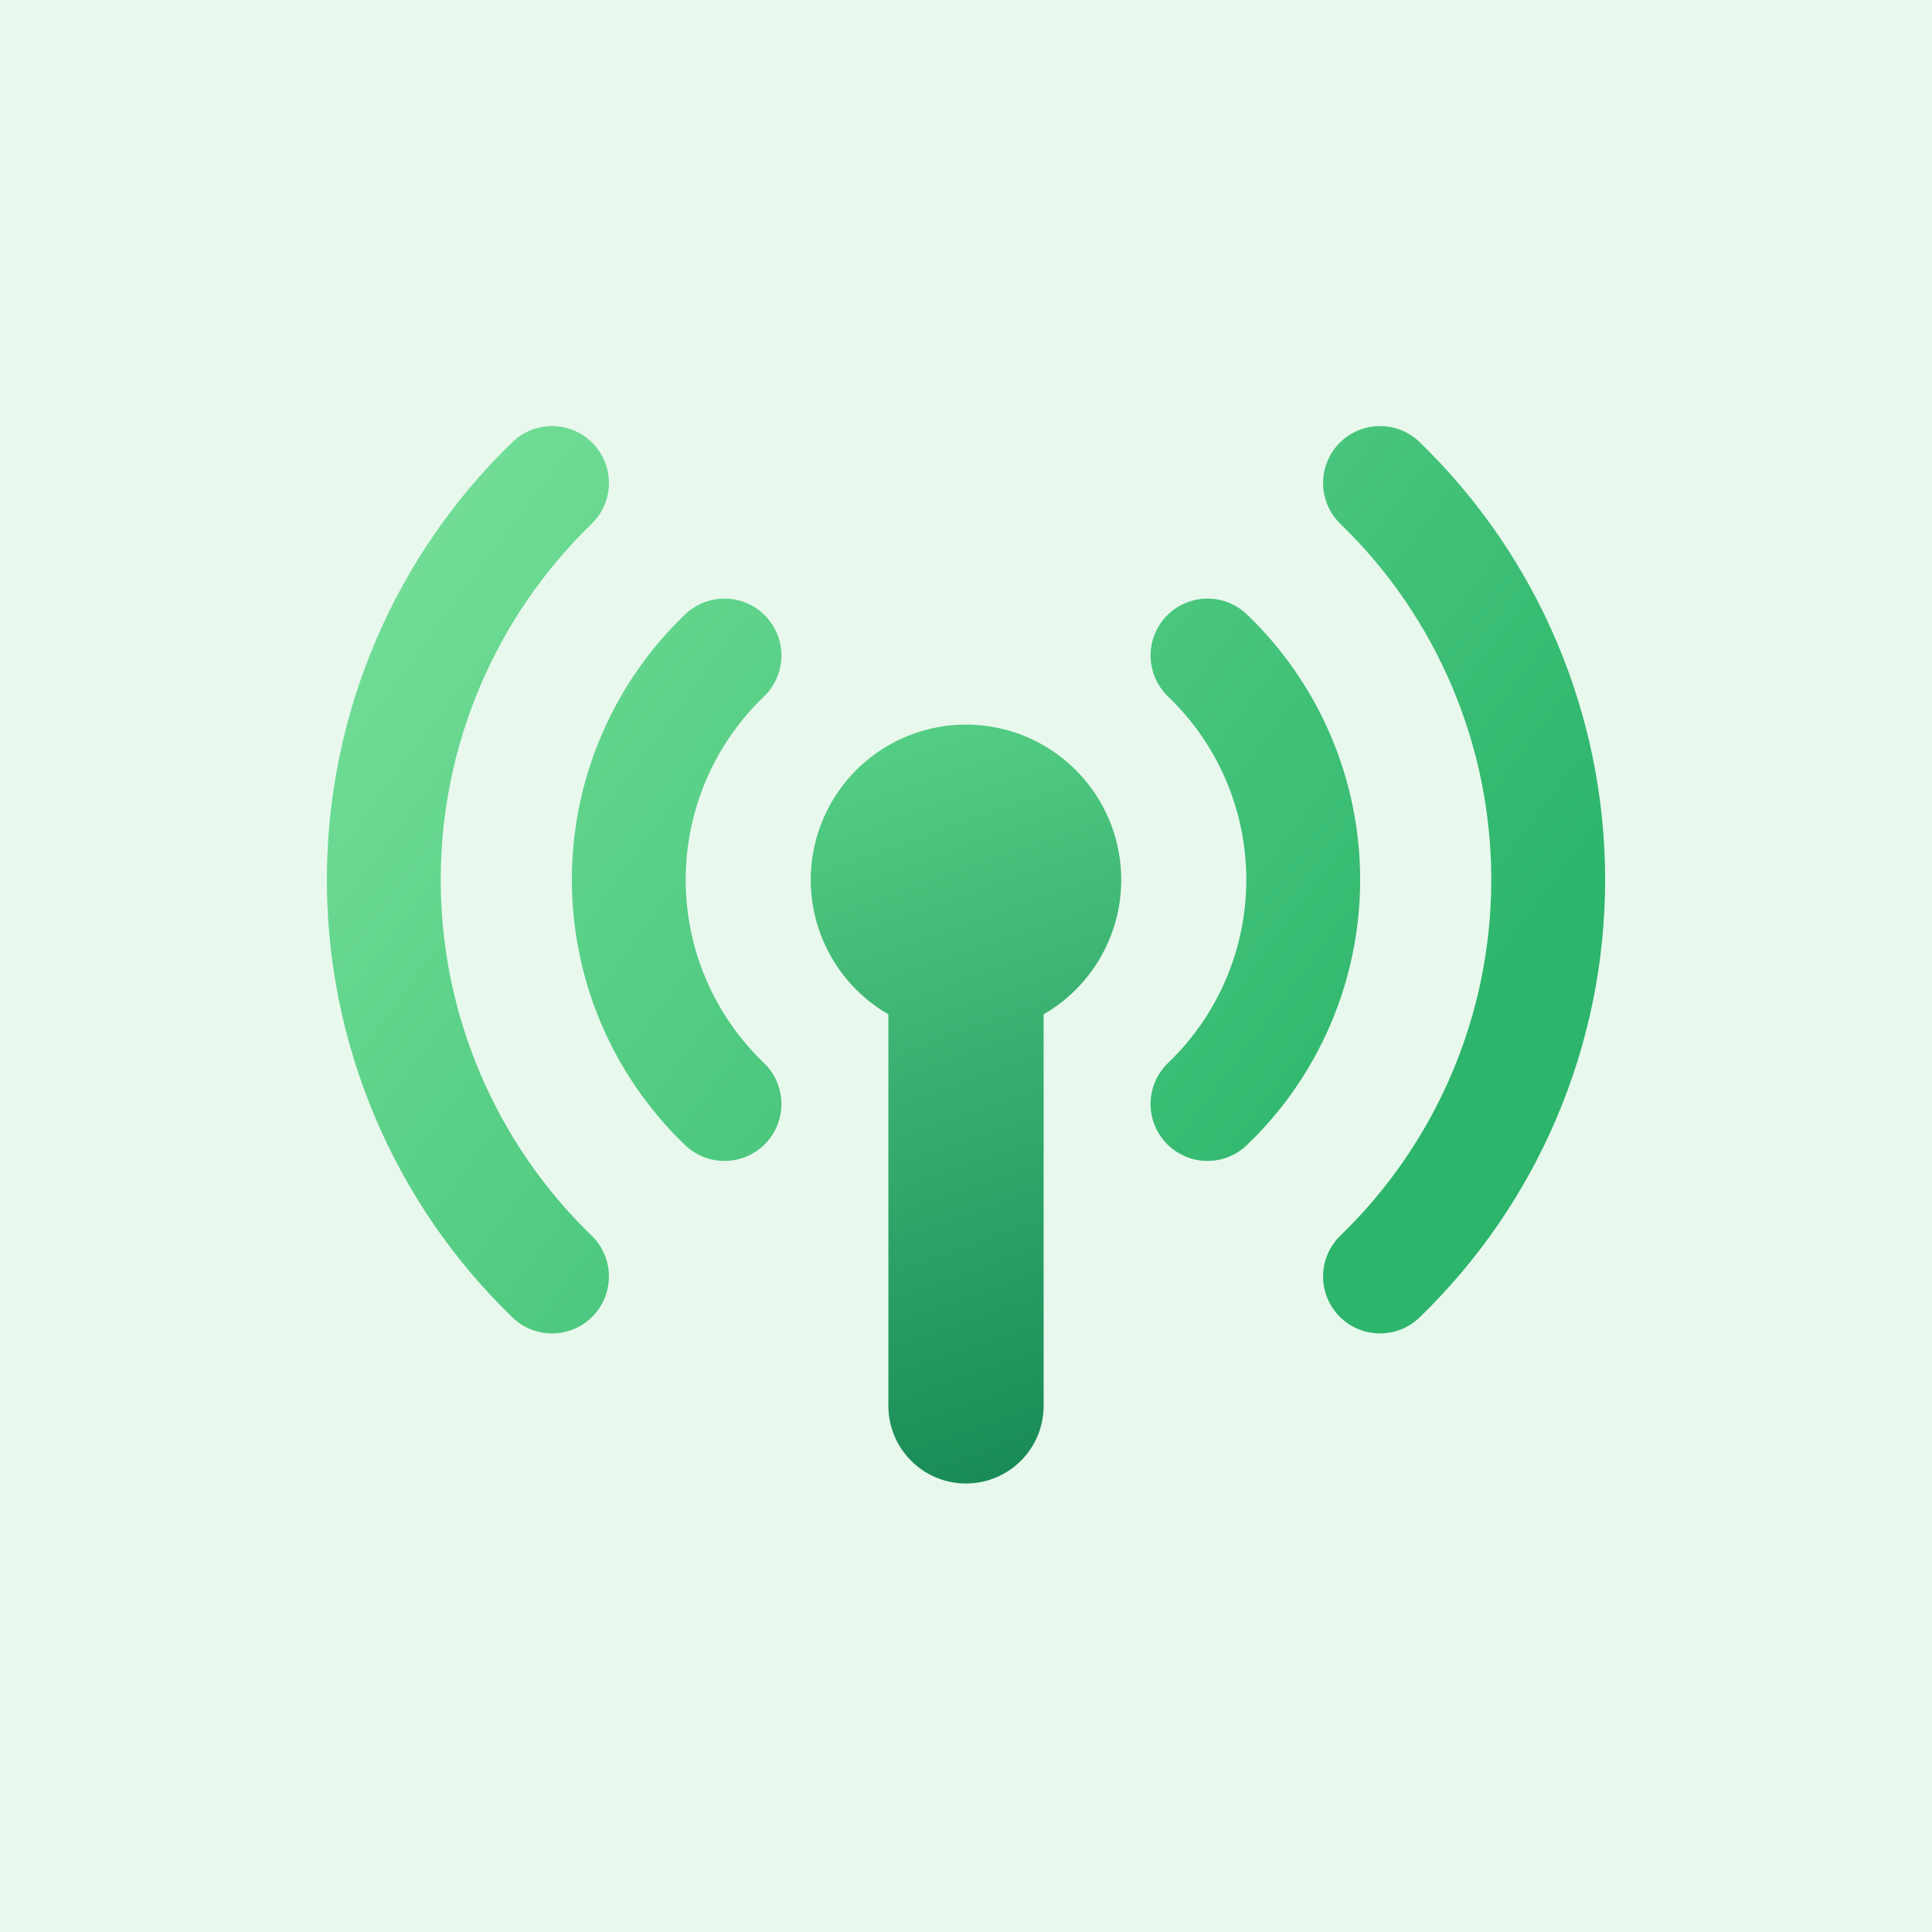
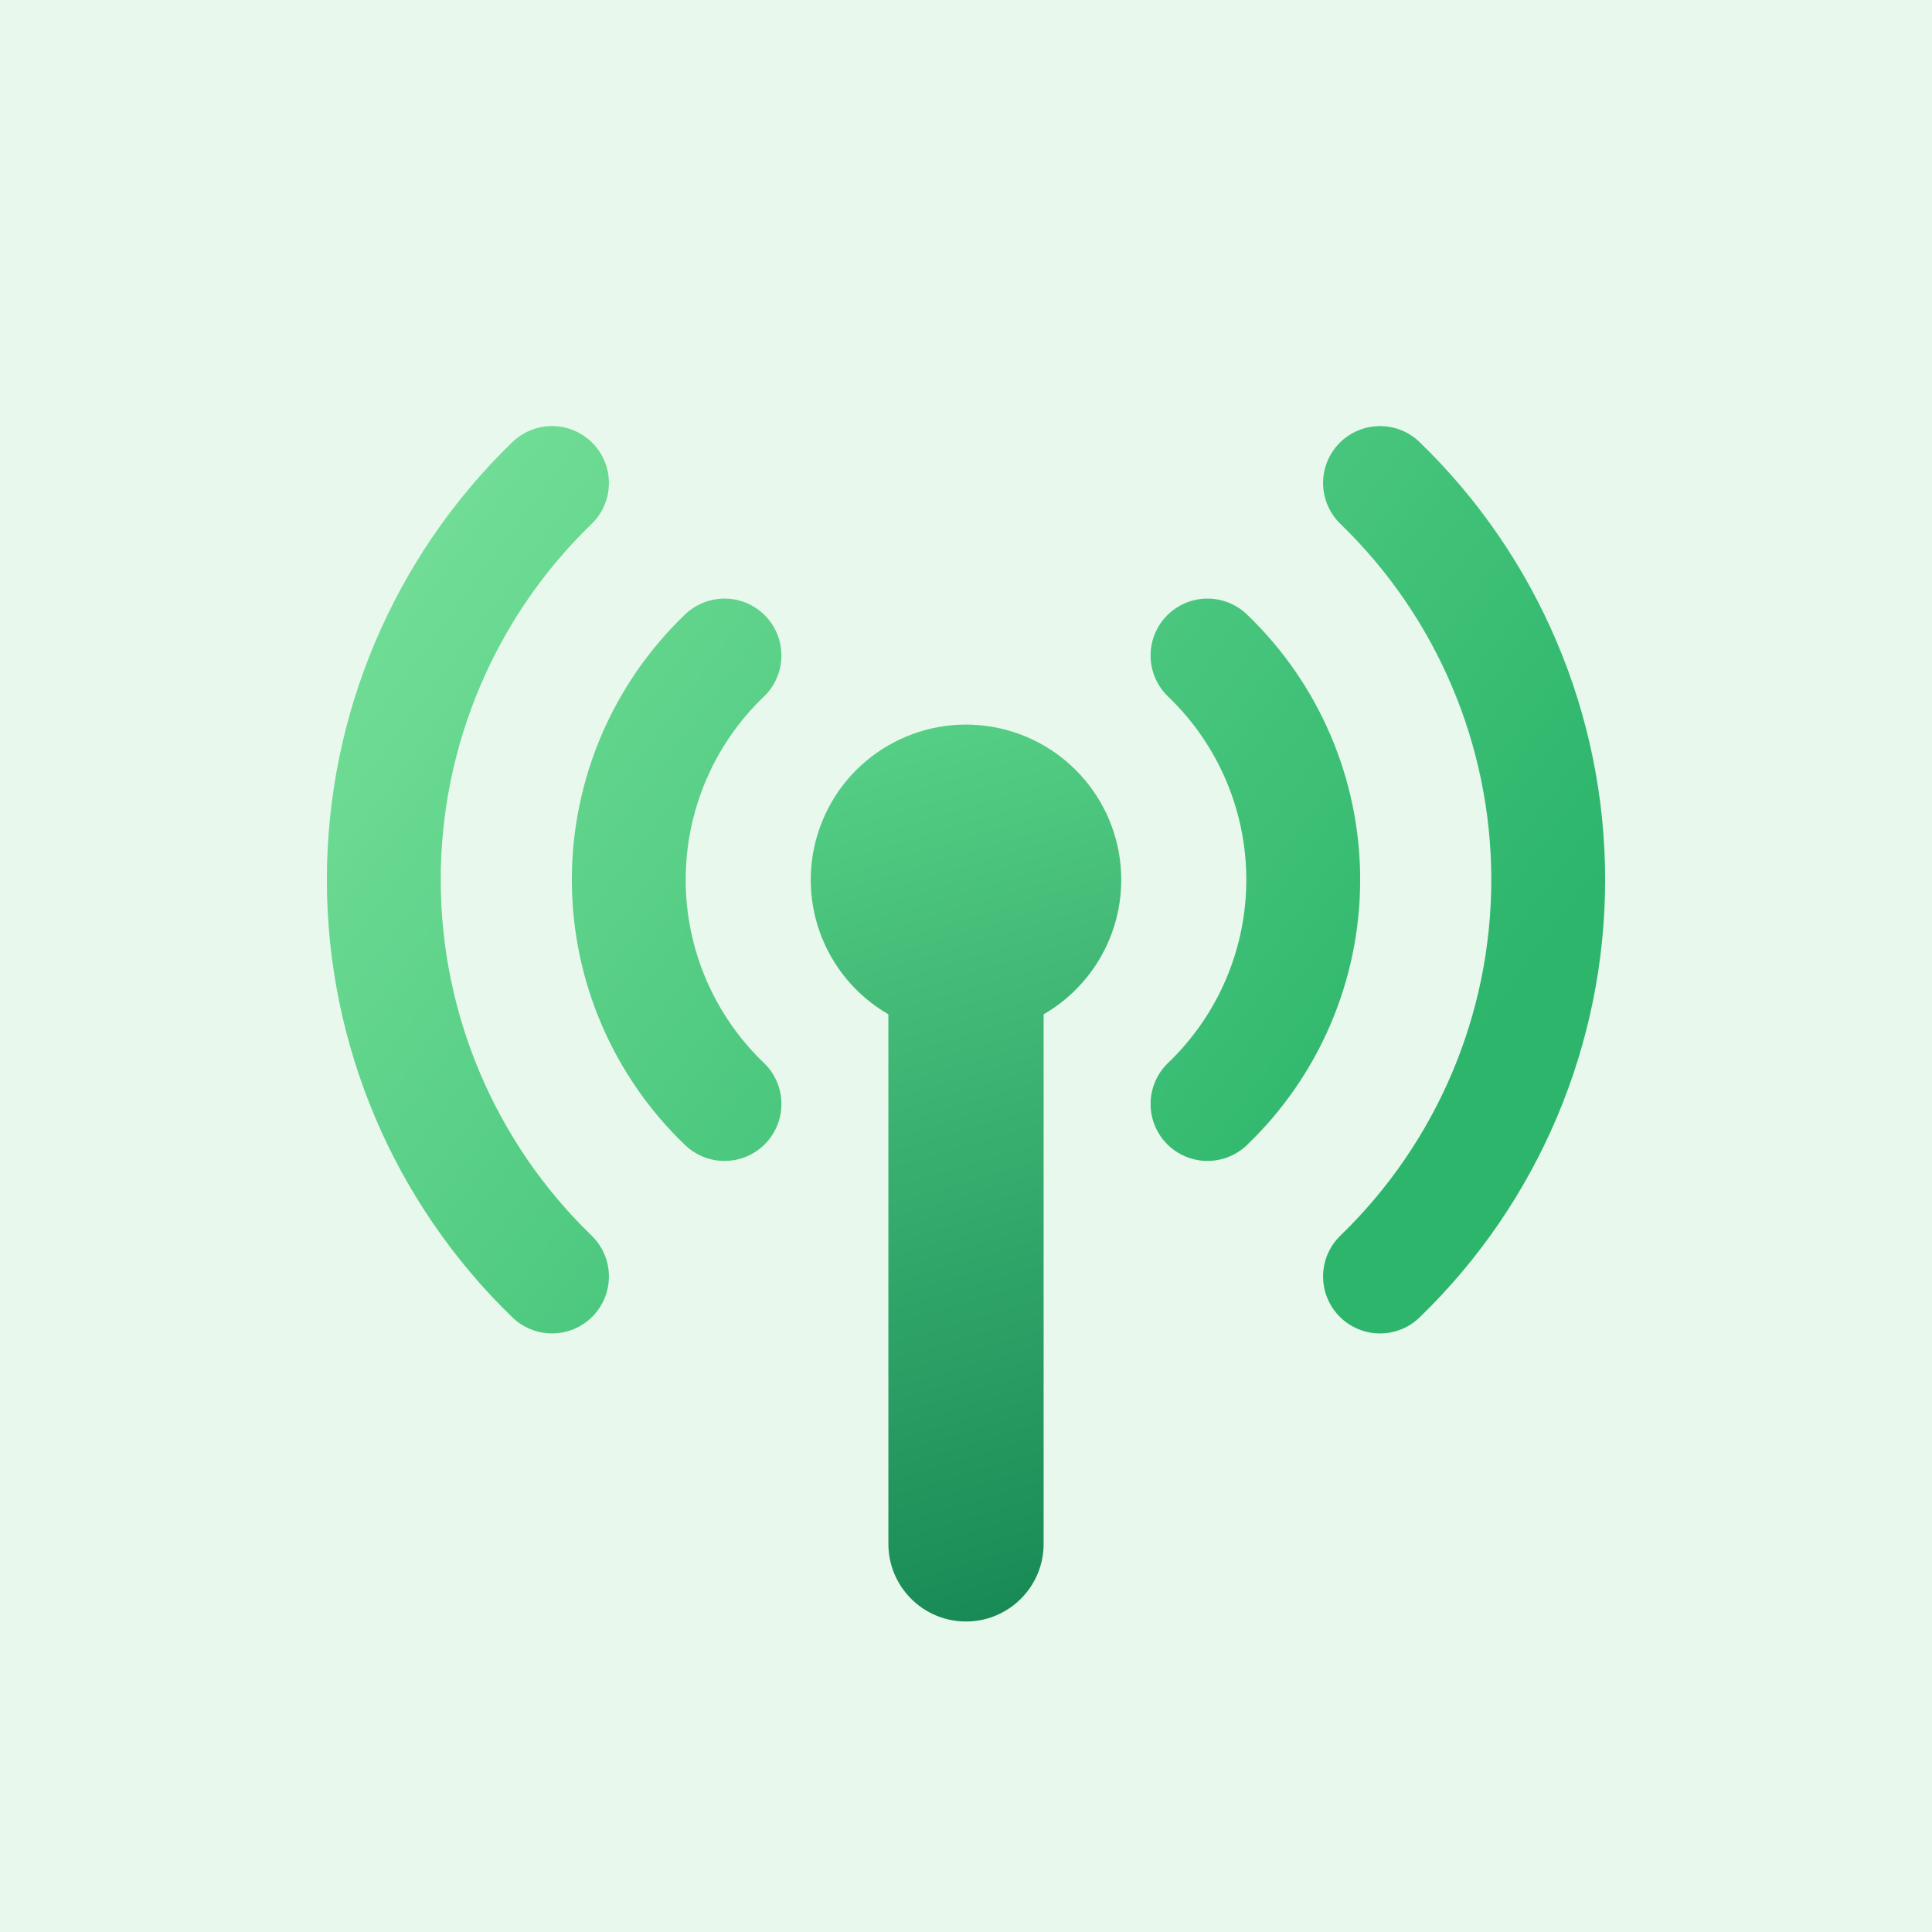
<svg xmlns="http://www.w3.org/2000/svg" viewBox="0 0 56 56">
  <style>
    @media (prefers-color-scheme: dark) { .icon-background { fill: #21382c; } }
  </style>
  <defs>
    <linearGradient id="signal" x1="14" y1="13" x2="41" y2="33" gradientUnits="userSpaceOnUse">
      <stop stop-color="#71dd96" />
      <stop offset="1" stop-color="#2cb56b" />
    </linearGradient>
-     <linearGradient id="antenna" x1="24" y1="20" x2="32" y2="43" gradientUnits="userSpaceOnUse">
+     <linearGradient id="antenna" x1="24" y1="20" x2="32" y2="47" gradientUnits="userSpaceOnUse">
      <stop stop-color="#59d488" />
      <stop offset="1" stop-color="#168754" />
    </linearGradient>
  </defs>
  <path class="icon-background" fill="#e8f8ed" d="M0 0h56v56H0z" />
  <path d="M16 14a16 16 0 0 0 0 23m24-23a16 16 0 0 1 0 23M21 19a9 9 0 0 0 0 13m14-13a9 9 0 0 1 0 13" fill="none" stroke="url(#signal)" stroke-width="3.3" stroke-linecap="round" />
-   <path fill="url(#antenna)" d="M32.5 25.5a4.5 4.5 0 1 0-6.75 3.9v11.35a2.25 2.25 0 0 0 4.5 0V29.4a4.5 4.5 0 0 0 2.25-3.9z" />
+   <path fill="url(#antenna)" d="M32.5 25.5a4.5 4.5 0 1 0-6.75 3.9v15.35a2.25 2.25 0 0 0 4.5 0V29.4a4.5 4.5 0 0 0 2.25-3.9z" />
</svg>
